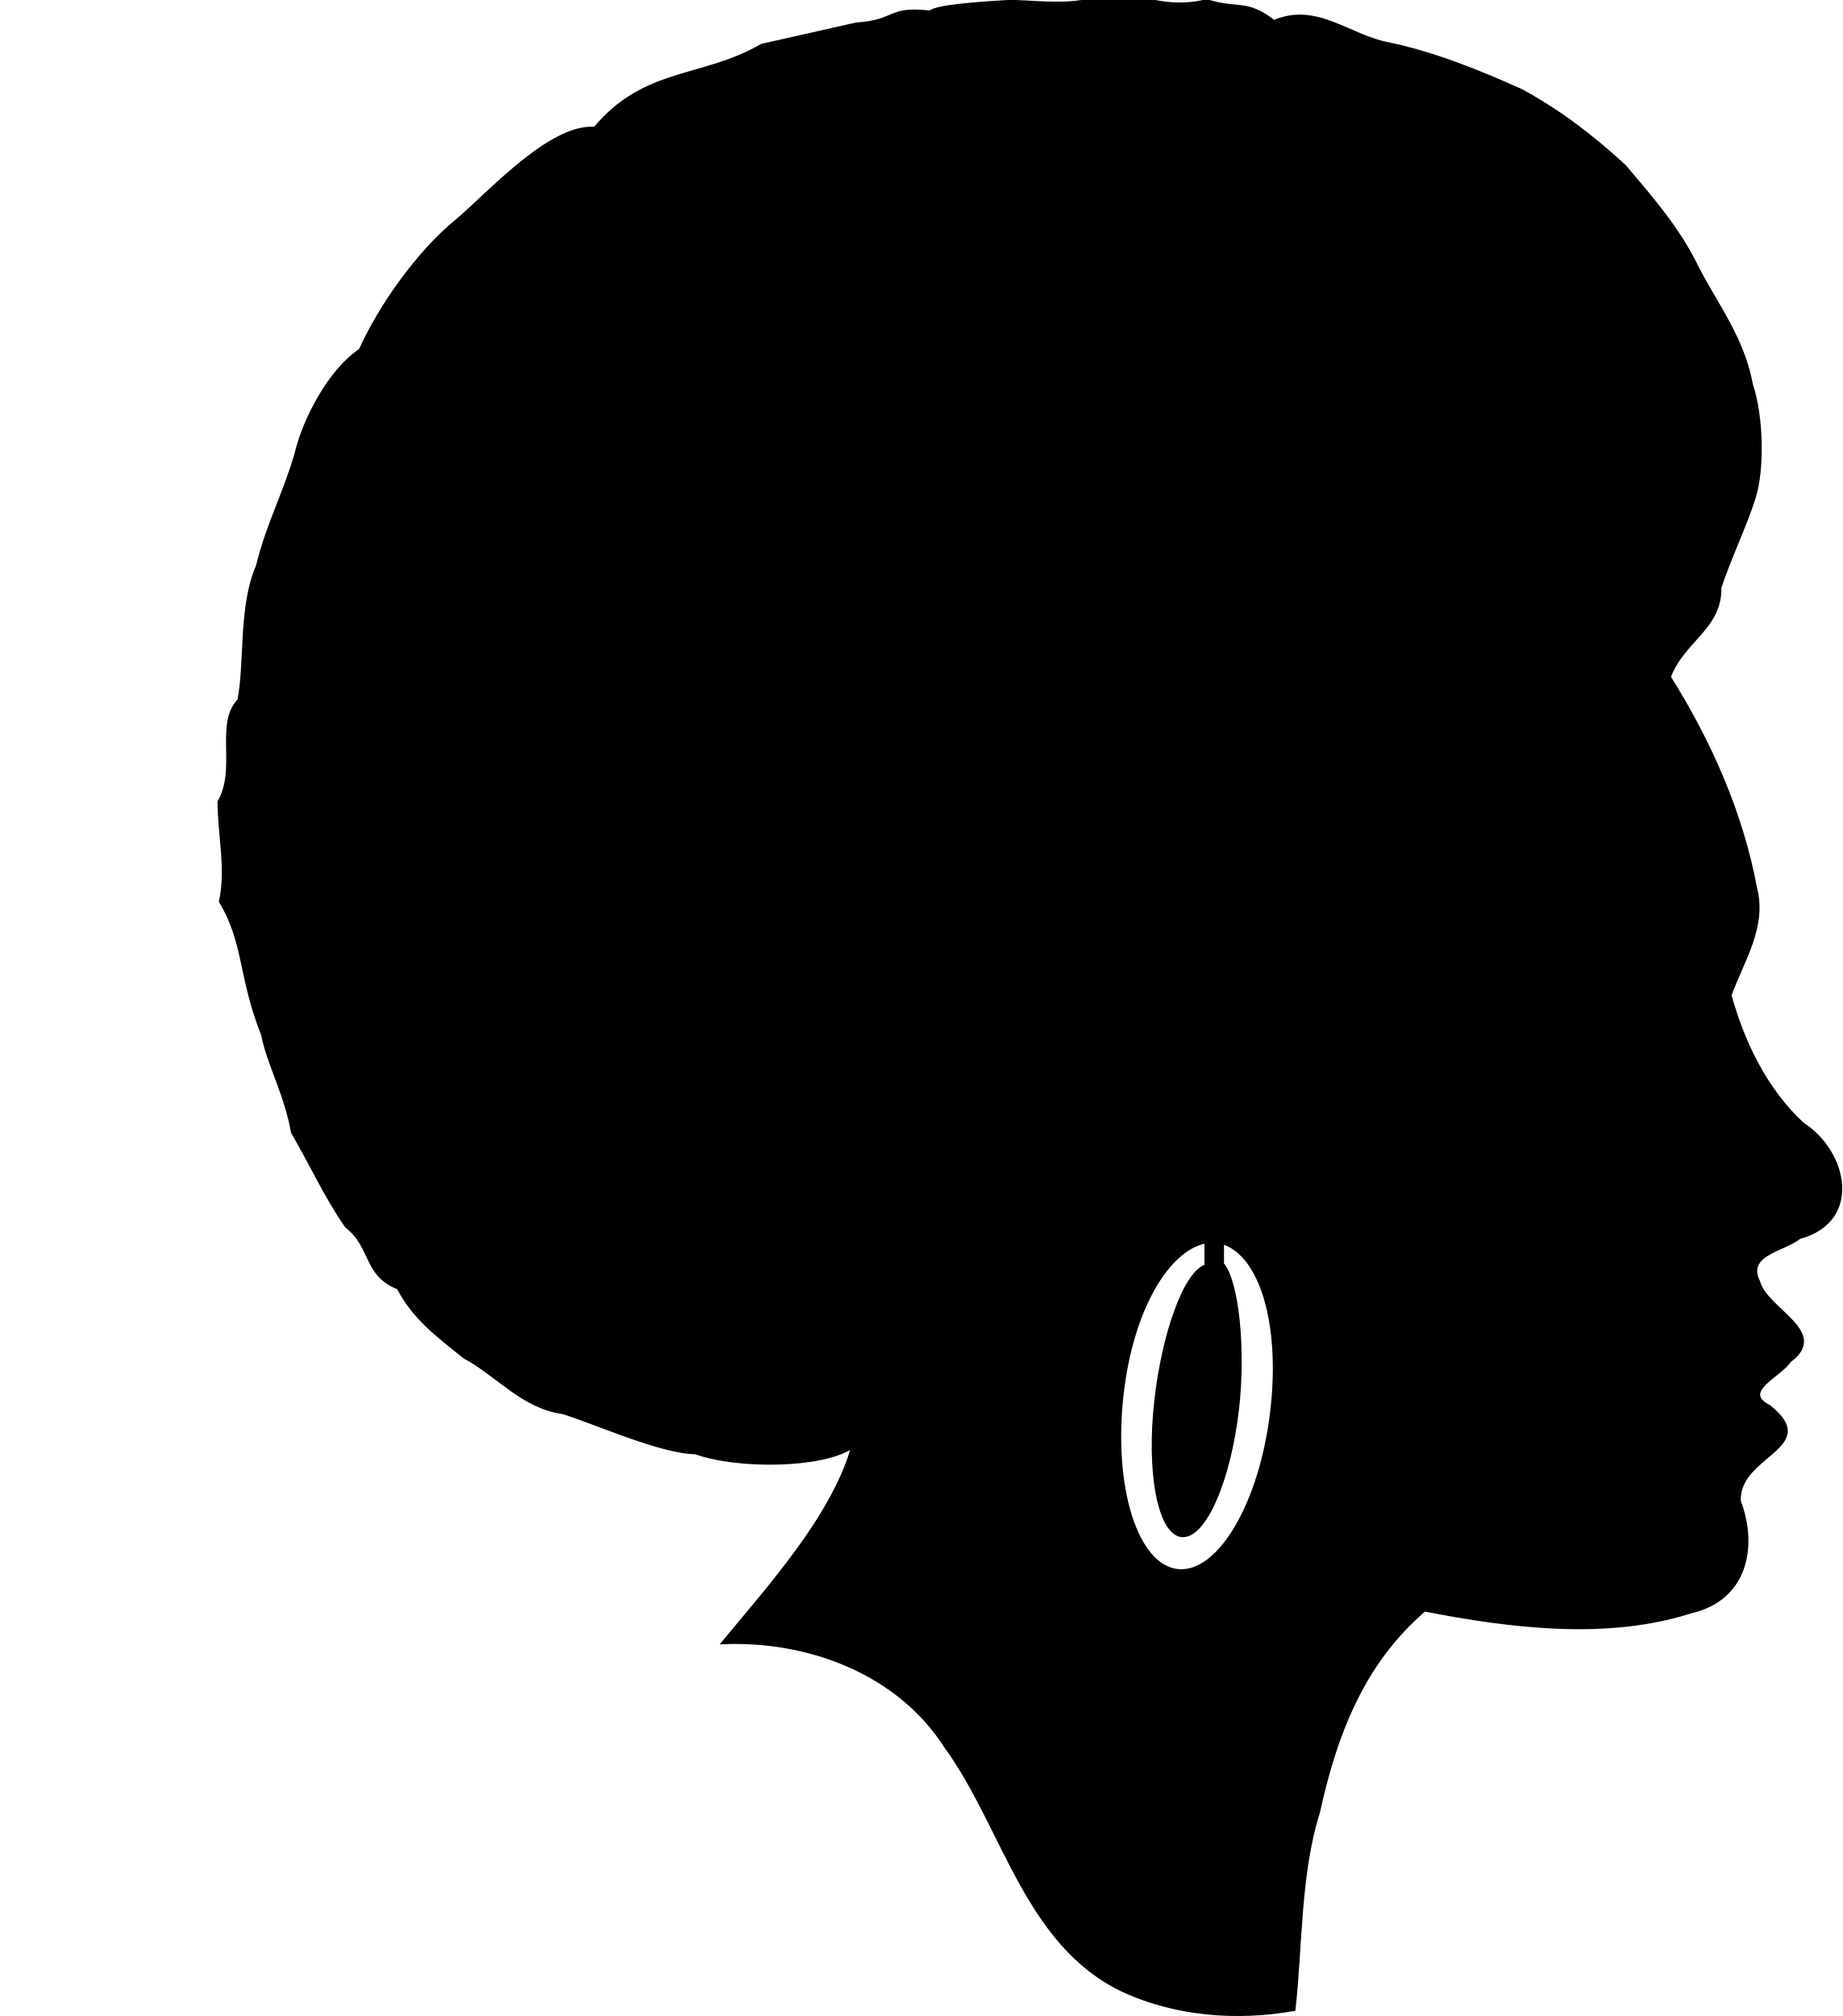
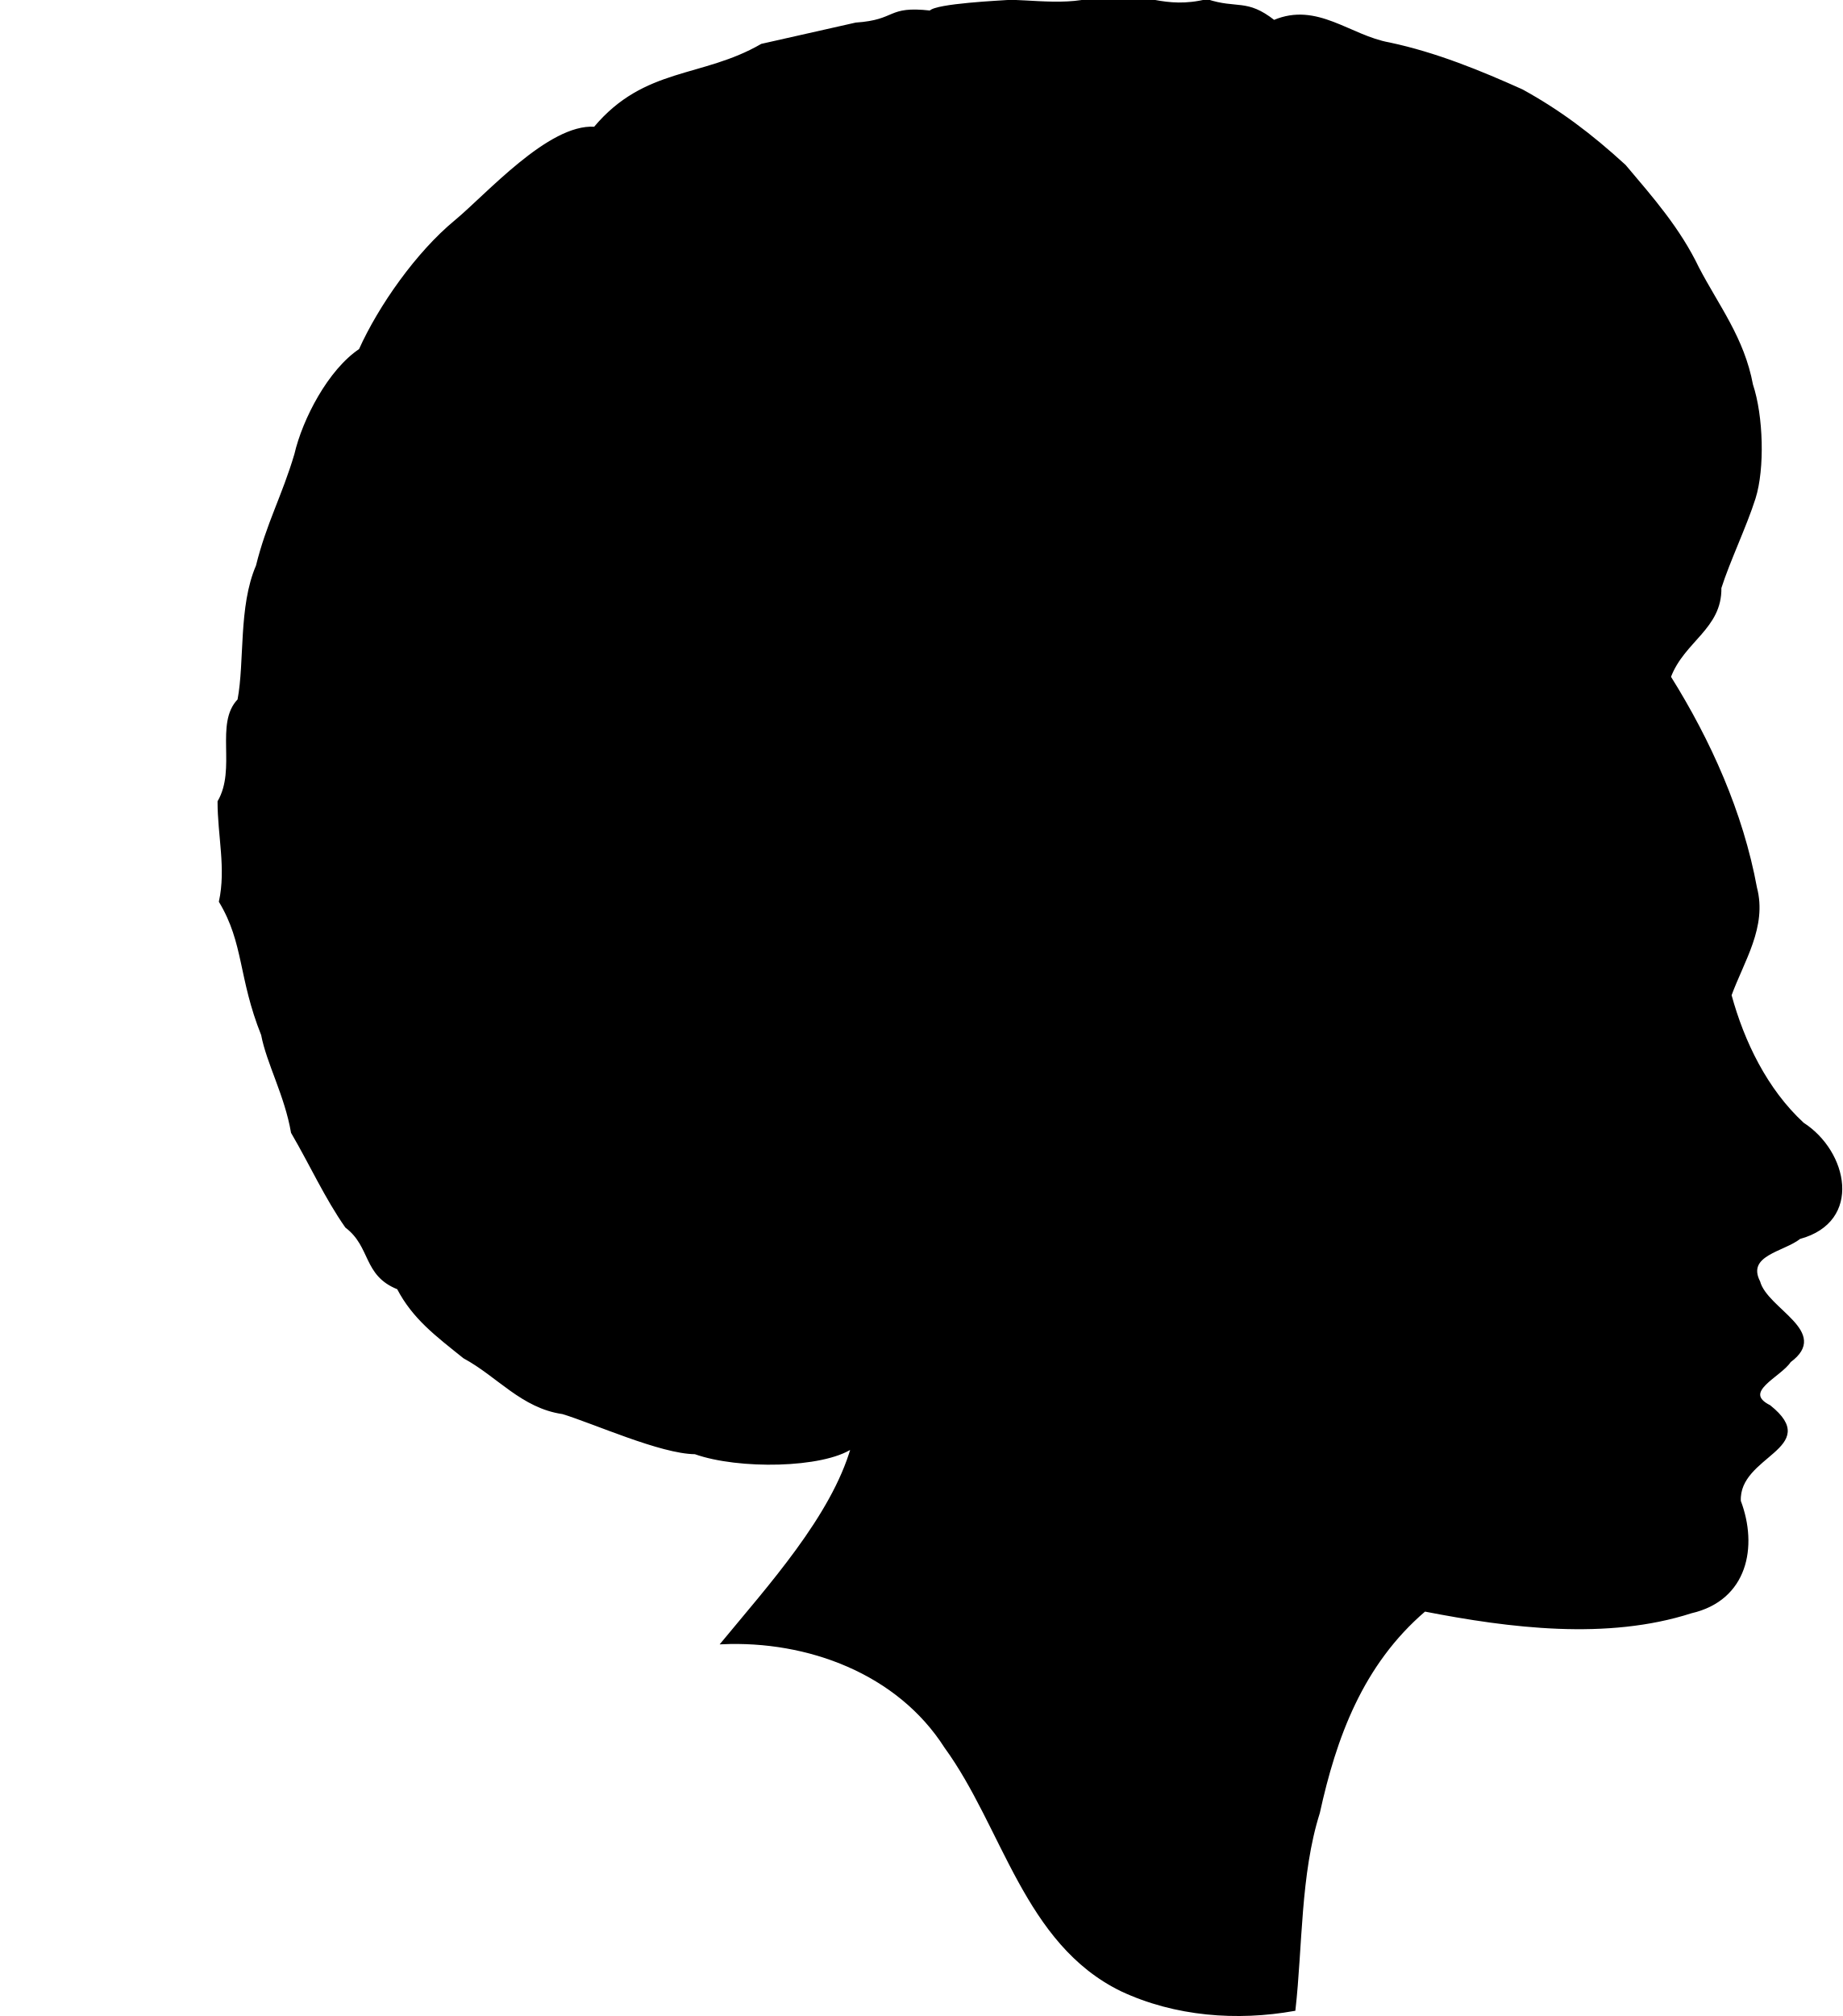
<svg xmlns="http://www.w3.org/2000/svg" id="svg2" viewBox="0 0 364.48 398.76" version="1.0">
  <defs id="defs9" />
  <g id="g3459" transform="matrix(0.53285,0,0,0.53285,-64.119,-79.429)">
-     <path id="path2506" style="fill:#000000;fill-rule:evenodd;stroke:#000000;stroke-width:0.809px" d="m 494.11,149.49 c -1.73,0.16 -26.24,1.27 -28.39,3.9 -16.16,-1.81 -12.08,3.41 -27.62,4.46 l -34.96,7.88 c -22.02,12.75 -43.33,8.48 -62.02,30.79 -16.94,-1.17 -40,24.99 -51.69,34.65 -14.18,11.69 -28.16,31.51 -35.47,47.76 -11.35,7.57 -20.9,25.7 -23.95,38.87 -4.63,15.56 -10.36,25.61 -14.25,41.35 -6.53,15.14 -4.14,35.39 -6.84,49.73 -8.52,8.85 -0.3,25.51 -7.41,37.74 0,12.69 3.19,24.8 0.51,37.11 9.28,15.42 7.16,28.17 15.67,49.44 1.99,10.51 8.74,22.51 11.09,36.27 7.01,12 12.52,24.24 20.08,35.02 9.63,7.32 6.53,17.8 19.24,22.85 5.77,11.07 14.24,17.35 24.55,25.63 12.57,6.78 21.49,18.48 36.61,20.65 11.66,3.54 36.42,14.77 49.15,14.88 16.15,5.74 47.41,5.22 58.27,-2.09 -7.39,25.72 -30.99,51.71 -48.25,72.64 31.73,-1.41 65.28,10.9 82.94,38.58 21.72,29.87 29.48,72.74 65.29,90.24 20,9.4 43.05,11.09 64.26,7.29 2.66,-23.54 1.84,-50.33 9.06,-73.15 6.09,-27.79 15.92,-55.07 39.33,-75.11 31.71,6.18 67.75,10.7 98.93,0.66 20.62,-4.73 24.42,-24.42 18.05,-41.24 -0.84,-17.21 30.44,-19.76 11.09,-35.24 -10.81,-5.42 3.87,-11.05 7.52,-16.64 14.76,-10.87 -8.59,-19.11 -11.43,-29.53 -5.19,-10.16 9.13,-11.54 15.05,-16.29 23.13,-6.28 17.47,-32.02 1.25,-42.43 -13.66,-12.6 -22.22,-30.42 -26.93,-47.69 4.73,-12.88 13.22,-25.43 9.45,-39.83 -5.13,-27.84 -17.08,-54.51 -31.97,-78.3 5.08,-13.45 19,-18.09 18.75,-33.06 3.16,-9.94 9.45,-23.04 12.69,-33.29 3.46,-10.96 2.9,-30.53 -0.95,-42.06 -3.23,-17.3 -12.57,-29.1 -20.02,-43.38 -7.01,-14.61 -16.92,-25.84 -27.16,-37.96 -12.71,-11.64 -24.26,-20.3 -38.13,-27.95 -15.37,-6.92 -32.03,-13.76 -49.33,-17.42 -14.76,-2.64 -26.86,-15.12 -42.83,-8.32 -10.24,-8.04 -13.62,-4.04 -24.92,-7.75 -15.63,3.83 -23.77,-2.31 -38.34,-2.56 -8.28,5.99 -29.79,2.33 -35.97,2.9 z m 73.83,460.74 v 8.65 c -7.83,2.59 -15.83,25.37 -18.61,50.02 -3.05,26.96 1.31,49.51 9.79,50.35 8.47,0.83 17.82,-20.34 20.87,-47.3 2.49,-22.02 0.01,-47.03 -5.6,-53.74 v -7.64 c 13.71,4.38 21.72,29.25 18.05,61.72 -3.9,34.47 -19.46,61.14 -34.74,59.63 -15.28,-1.51 -24.49,-30.71 -20.59,-65.17 3.57,-31.58 16.87,-53.69 30.83,-56.52 z" />
+     <path id="path2506" style="fill:#000000;fill-rule:evenodd;stroke:#000000;stroke-width:0.809px" d="m 494.11,149.49 c -1.73,0.16 -26.24,1.27 -28.39,3.9 -16.16,-1.81 -12.08,3.41 -27.62,4.46 l -34.96,7.88 c -22.02,12.75 -43.33,8.48 -62.02,30.79 -16.94,-1.17 -40,24.99 -51.69,34.65 -14.18,11.69 -28.16,31.51 -35.47,47.76 -11.35,7.57 -20.9,25.7 -23.95,38.87 -4.63,15.56 -10.36,25.61 -14.25,41.35 -6.53,15.14 -4.14,35.39 -6.84,49.73 -8.52,8.85 -0.3,25.51 -7.41,37.74 0,12.69 3.19,24.8 0.51,37.11 9.28,15.42 7.16,28.17 15.67,49.44 1.99,10.51 8.74,22.51 11.09,36.27 7.01,12 12.52,24.24 20.08,35.02 9.63,7.32 6.53,17.8 19.24,22.85 5.77,11.07 14.24,17.35 24.55,25.63 12.57,6.78 21.49,18.48 36.61,20.65 11.66,3.54 36.42,14.77 49.15,14.88 16.15,5.74 47.41,5.22 58.27,-2.09 -7.39,25.72 -30.99,51.71 -48.25,72.64 31.73,-1.41 65.28,10.9 82.94,38.58 21.72,29.87 29.48,72.74 65.29,90.24 20,9.4 43.05,11.09 64.26,7.29 2.66,-23.54 1.84,-50.33 9.06,-73.15 6.09,-27.79 15.92,-55.07 39.33,-75.11 31.71,6.18 67.75,10.7 98.93,0.66 20.62,-4.73 24.42,-24.42 18.05,-41.24 -0.84,-17.21 30.44,-19.76 11.09,-35.24 -10.81,-5.42 3.87,-11.05 7.52,-16.64 14.76,-10.87 -8.59,-19.11 -11.43,-29.53 -5.19,-10.16 9.13,-11.54 15.05,-16.29 23.13,-6.28 17.47,-32.02 1.25,-42.43 -13.66,-12.6 -22.22,-30.42 -26.93,-47.69 4.73,-12.88 13.22,-25.43 9.45,-39.83 -5.13,-27.84 -17.08,-54.51 -31.97,-78.3 5.08,-13.45 19,-18.09 18.75,-33.06 3.16,-9.94 9.45,-23.04 12.69,-33.29 3.46,-10.96 2.9,-30.53 -0.95,-42.06 -3.23,-17.3 -12.57,-29.1 -20.02,-43.38 -7.01,-14.61 -16.92,-25.84 -27.16,-37.96 -12.71,-11.64 -24.26,-20.3 -38.13,-27.95 -15.37,-6.92 -32.03,-13.76 -49.33,-17.42 -14.76,-2.64 -26.86,-15.12 -42.83,-8.32 -10.24,-8.04 -13.62,-4.04 -24.92,-7.75 -15.63,3.83 -23.77,-2.31 -38.34,-2.56 -8.28,5.99 -29.79,2.33 -35.97,2.9 z" />
  </g>
</svg>
